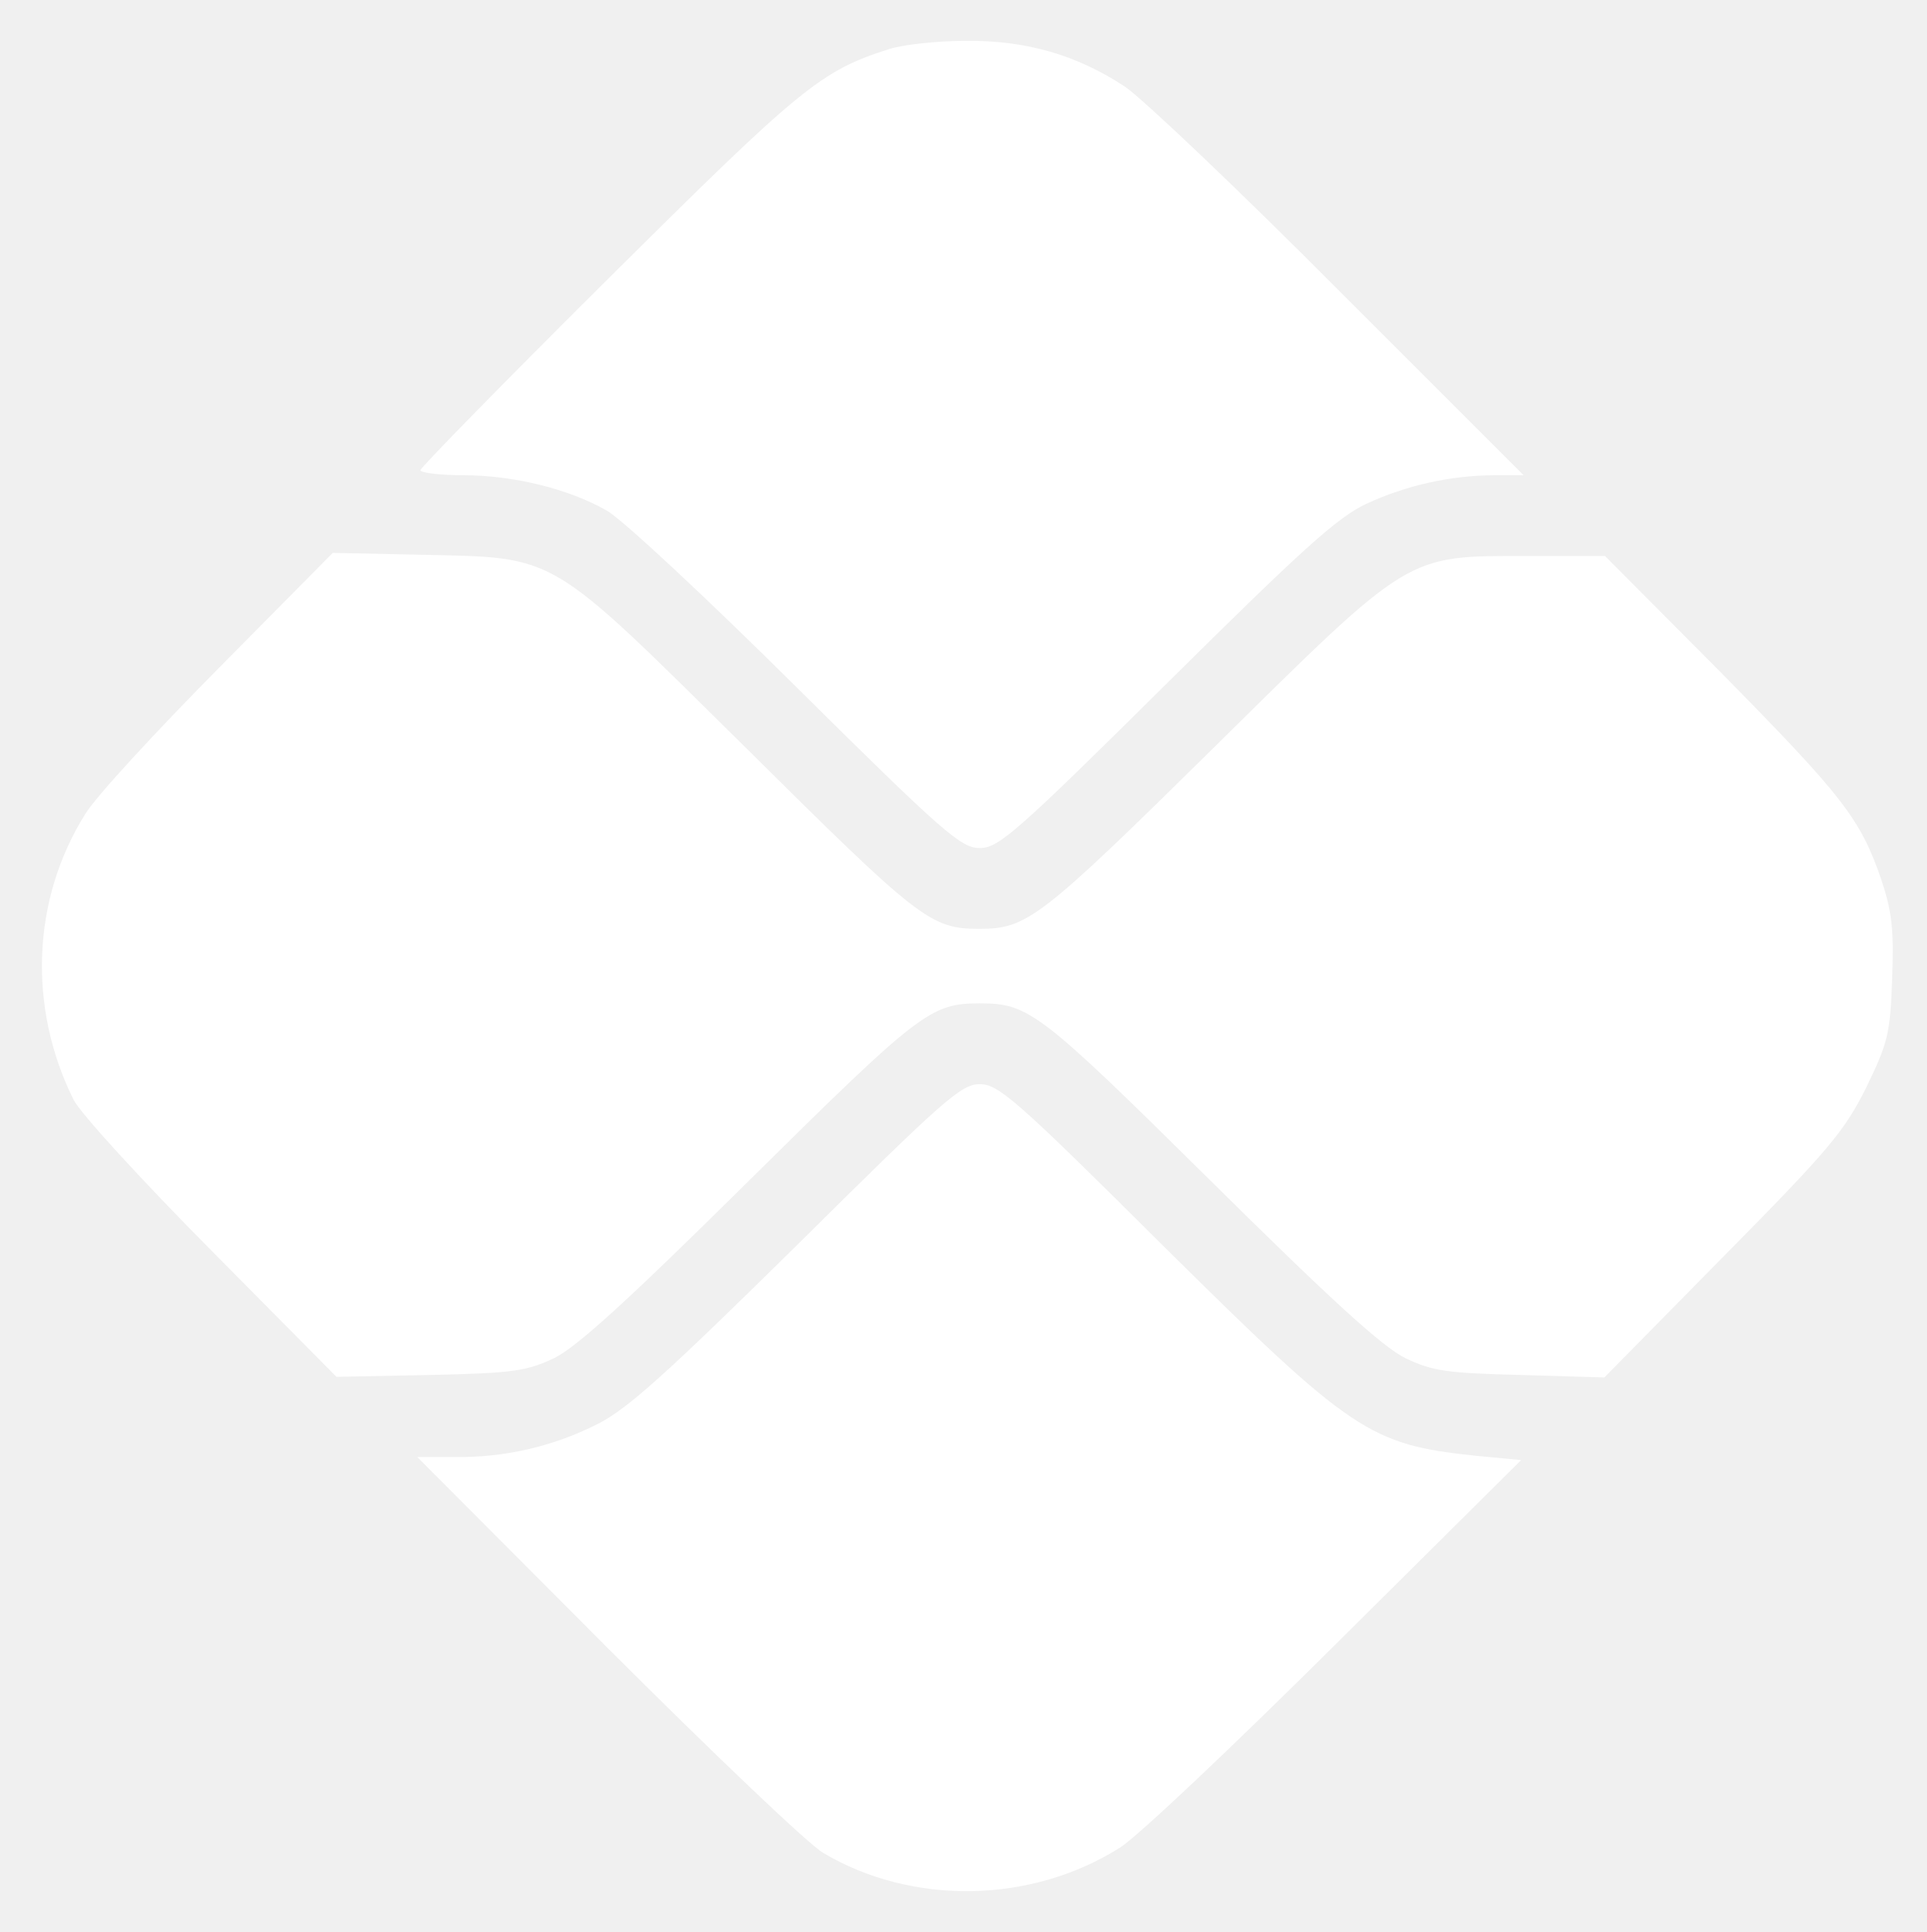
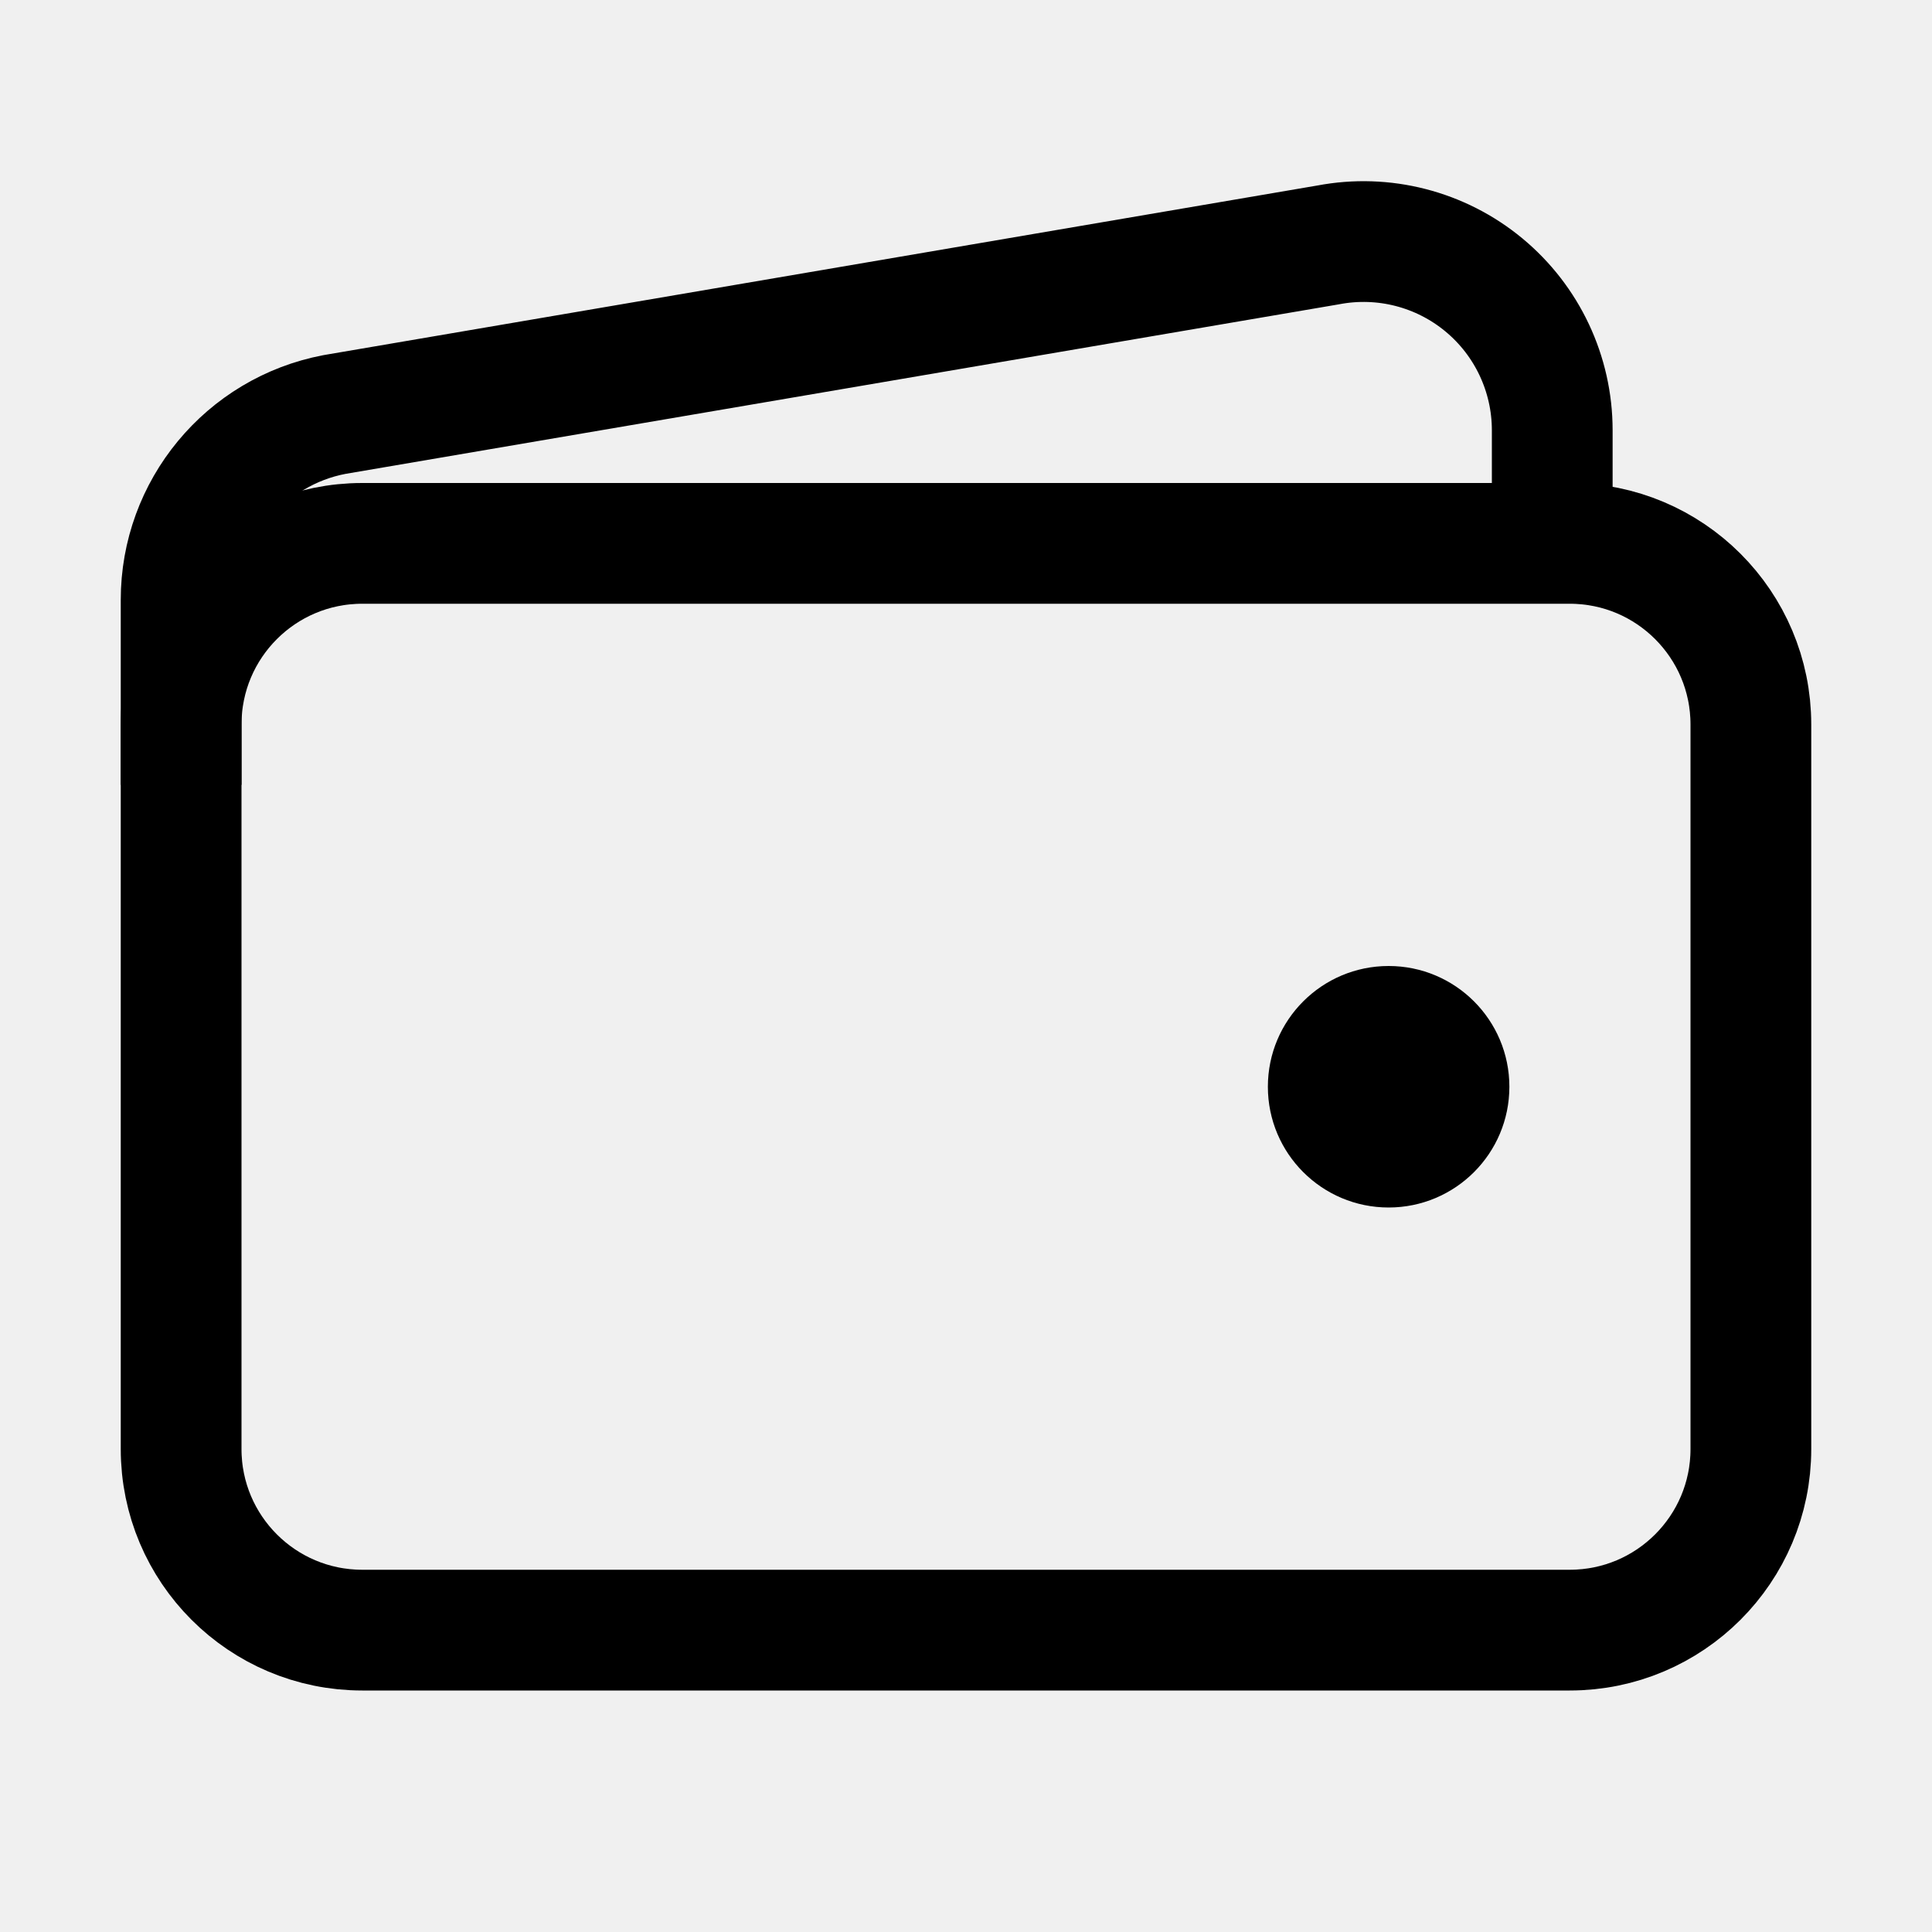
- <svg xmlns="http://www.w3.org/2000/svg" width="625" height="627" viewBox="0 0 625 627">
-   <defs>
-     <clipPath id="b">
-       <rect width="625" height="627" />
-     </clipPath>
-   </defs>
-   <g id="a" clip-path="url(#b)">
-     <g transform="translate(0.494 323.157)">
-       <path d="M226.255-307.275c-22.384,7.058-28.838,12.5-91.151,74.413C101.426-199.386,74-171.355,74-170.549s6.252,1.613,13.713,1.613c16.536,0,34.484,4.437,46.786,11.495,5.042,2.823,32.669,28.636,61.709,57.474C243.8-52.778,249.446-47.938,255.5-47.938s11.7-4.84,60.3-53.037c44.164-43.761,55.659-54.247,65.137-58.684a100.669,100.669,0,0,1,41.744-9.276h9.276l-59.49-59.49c-32.669-32.871-64.129-62.717-69.775-66.548C287.157-305.259,270.62-310.1,251.059-309.9,241.783-309.9,230.691-308.687,226.255-307.275Z" transform="translate(61.902 0)" fill="#fff" />
-       <path d="M70.563-190.193C50.2-169.623,30.634-148.449,27.206-142.8,9.863-115.174,8.451-80.085,23.374-50.037c2.218,4.437,22.183,26.216,44.769,49L108.677,39.9l30.249-.6c27.023-.6,31.258-1.21,40.332-5.445,7.462-3.63,24.2-18.956,63.524-57.877C298.038-78.673,301.466-81.3,317.4-81.3s19.36,2.622,74.615,57.272c39.324,38.921,56.062,54.247,63.524,57.877,8.873,4.235,13.511,4.84,37.307,5.445l27.224.807L558.585.983c34.283-34.686,39.324-40.736,46.382-54.852,7.058-14.52,7.865-17.545,8.47-35.291.6-15.931,0-21.578-3.428-32.064-6.857-19.965-12.3-27.023-52.23-67.557l-37.509-37.711h-24.8c-40.131,0-37.711-1.412-102.444,62.515-56.264,55.457-60.3,58.482-75.825,58.482-15.73,0-19.36-2.823-75.422-58.482-64.935-64.129-60.9-61.91-105.671-62.919l-28.636-.6Z" transform="translate(0 83.772)" fill="#fff" />
-       <path d="M196.715-89.77c-42.349,41.744-55.054,53.239-64.733,58.079A98.9,98.9,0,0,1,86-21H73.5l61.507,61.709c33.879,33.879,65.339,63.927,70.178,66.75,28.838,17.141,67.355,16.536,96.193-1.613,5.647-3.428,37.106-33.274,70.178-66.145l60.1-59.692L416.93-21.406c-34.484-3.63-40.131-7.461-101.638-68.363C267.7-137.16,262.054-142,256-142S244.308-136.958,196.715-89.77Z" transform="translate(61.393 170.693)" fill="#fff" />
-     </g>
-   </g>
+ <svg xmlns="http://www.w3.org/2000/svg" class="ionicon" viewBox="0 0 512 512">
+   <rect x="48" y="144" width="416" height="288" rx="48" ry="48" fill="none" stroke="currentColor" stroke-linejoin="round" stroke-width="32" />
+   <path d="M411.36 144v-30A50 50 0 00352 64.9L88.64 109.85A50 50 0 0048 159v49" fill="none" stroke="currentColor" stroke-linejoin="round" stroke-width="32" />
+   <path d="M368 320a32 32 0 1132-32 32 32 0 01-32 32z" />
</svg>
